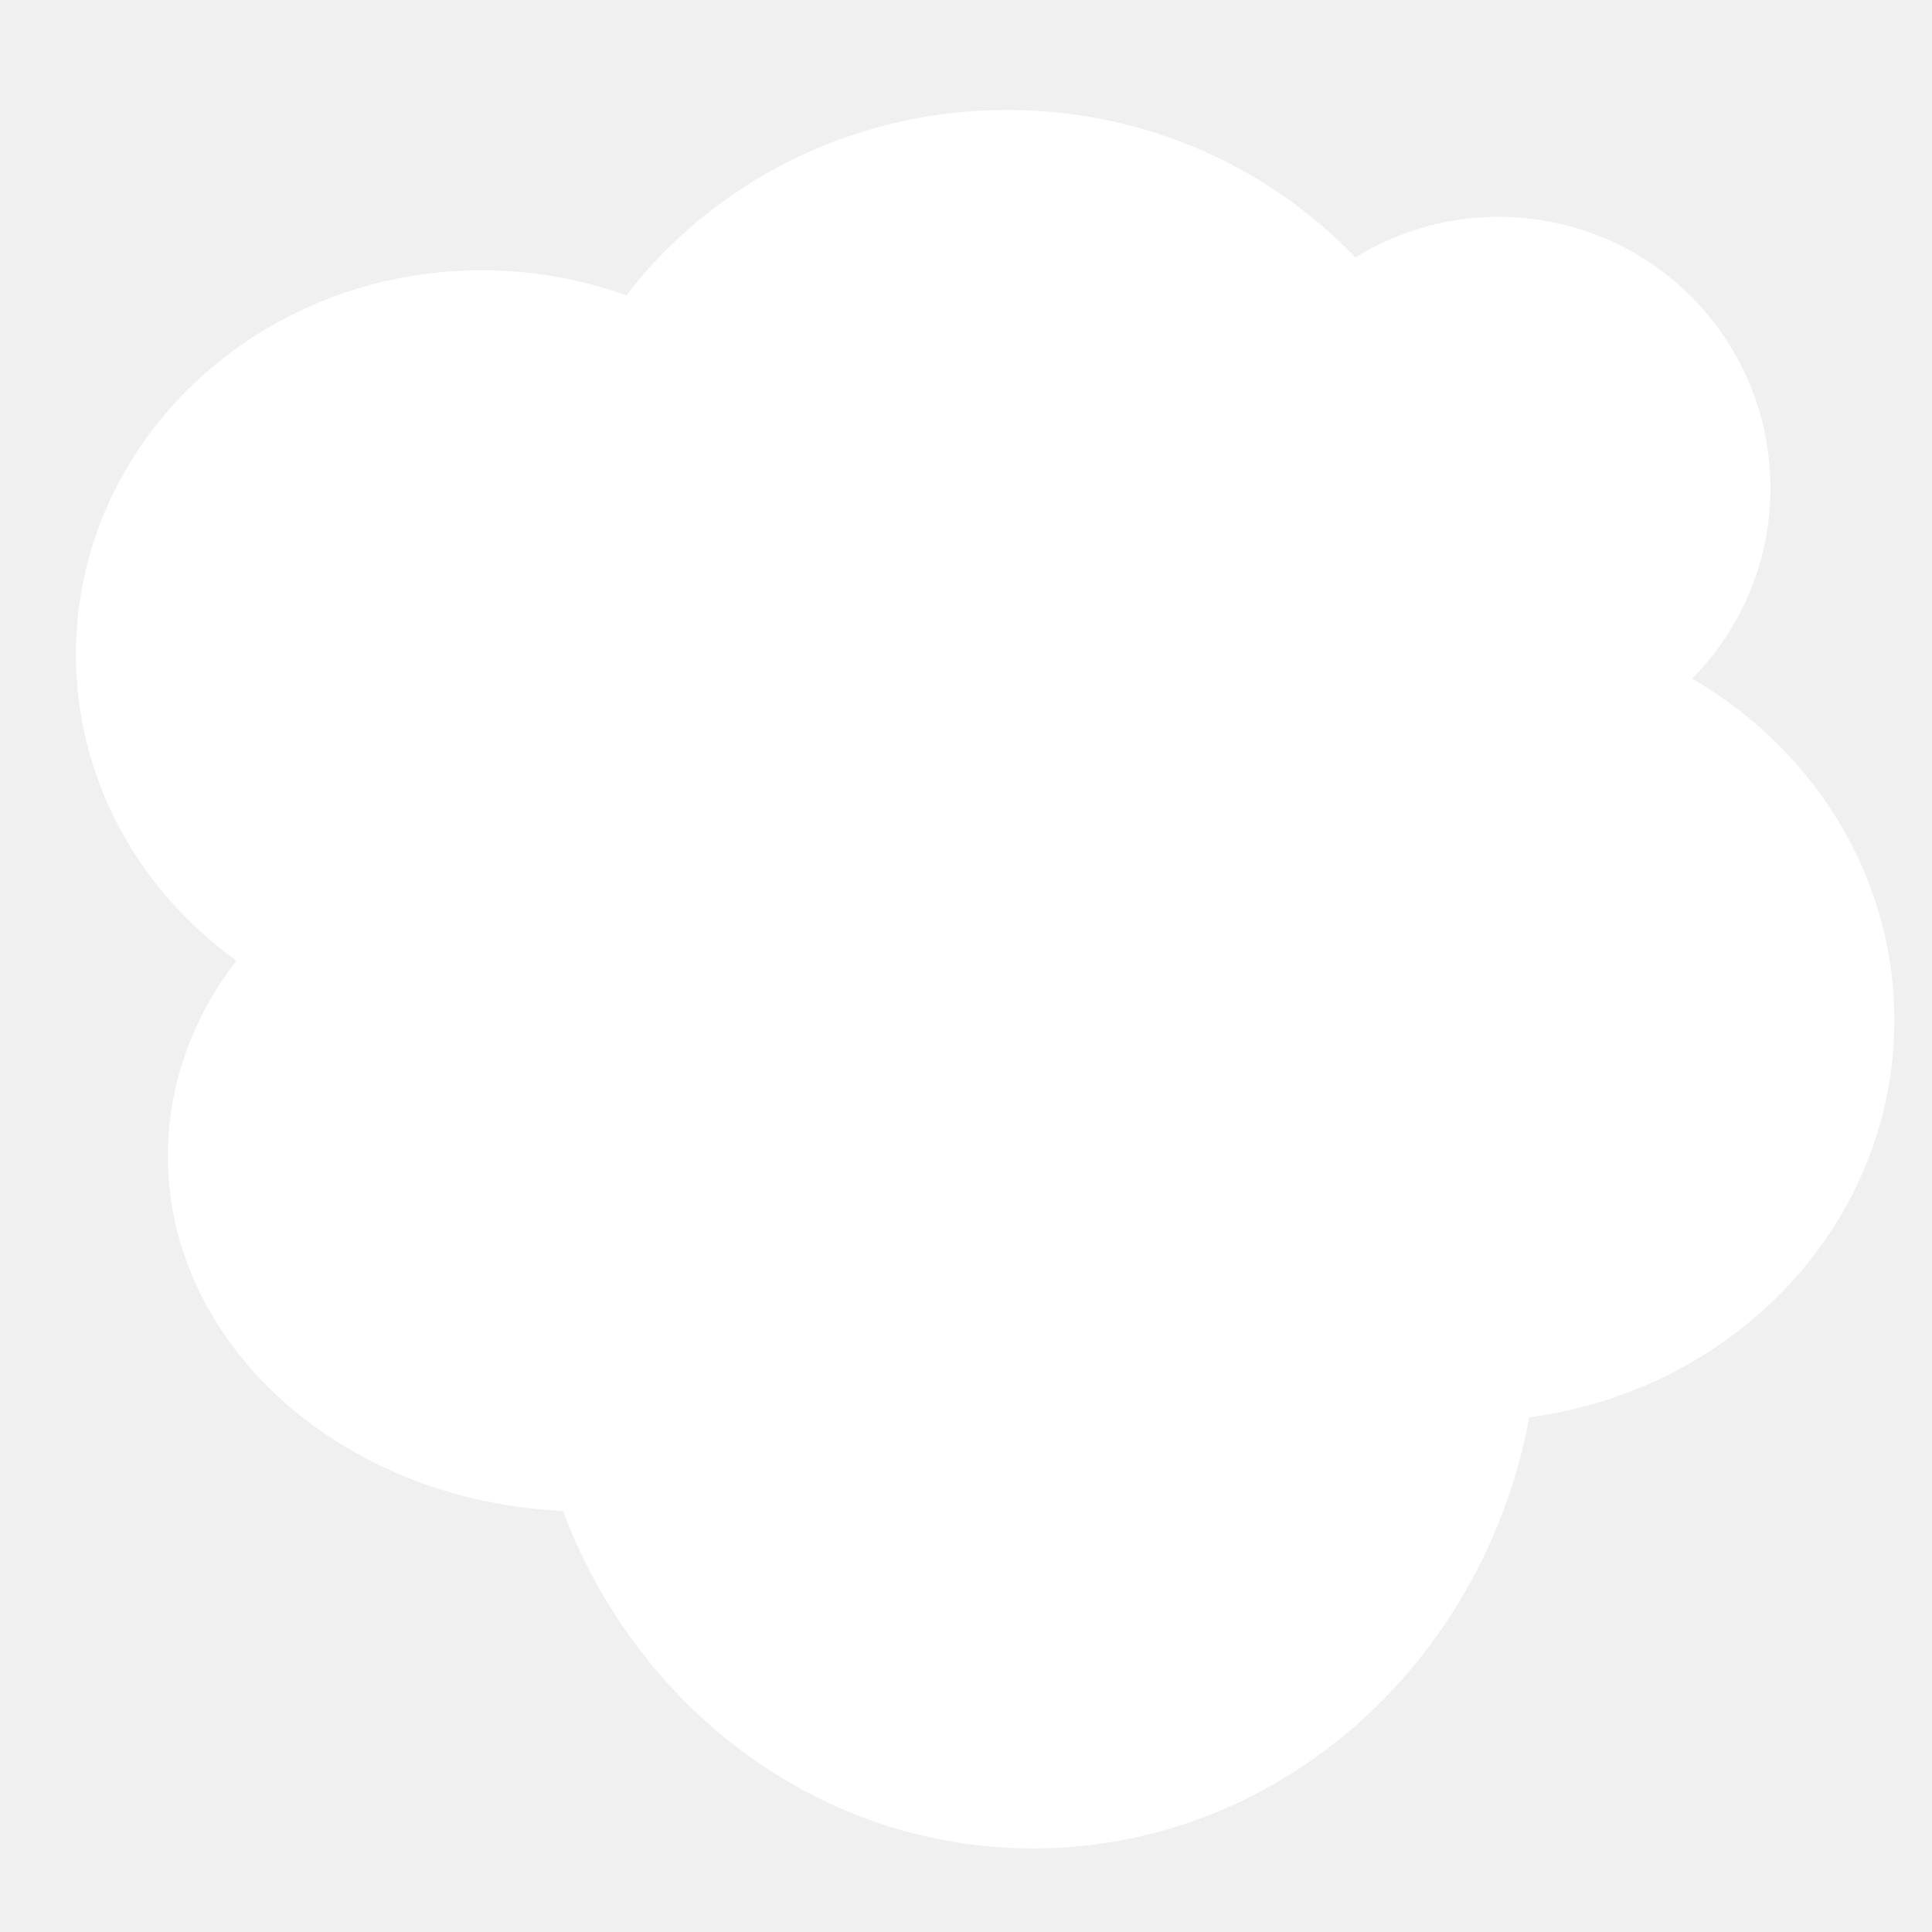
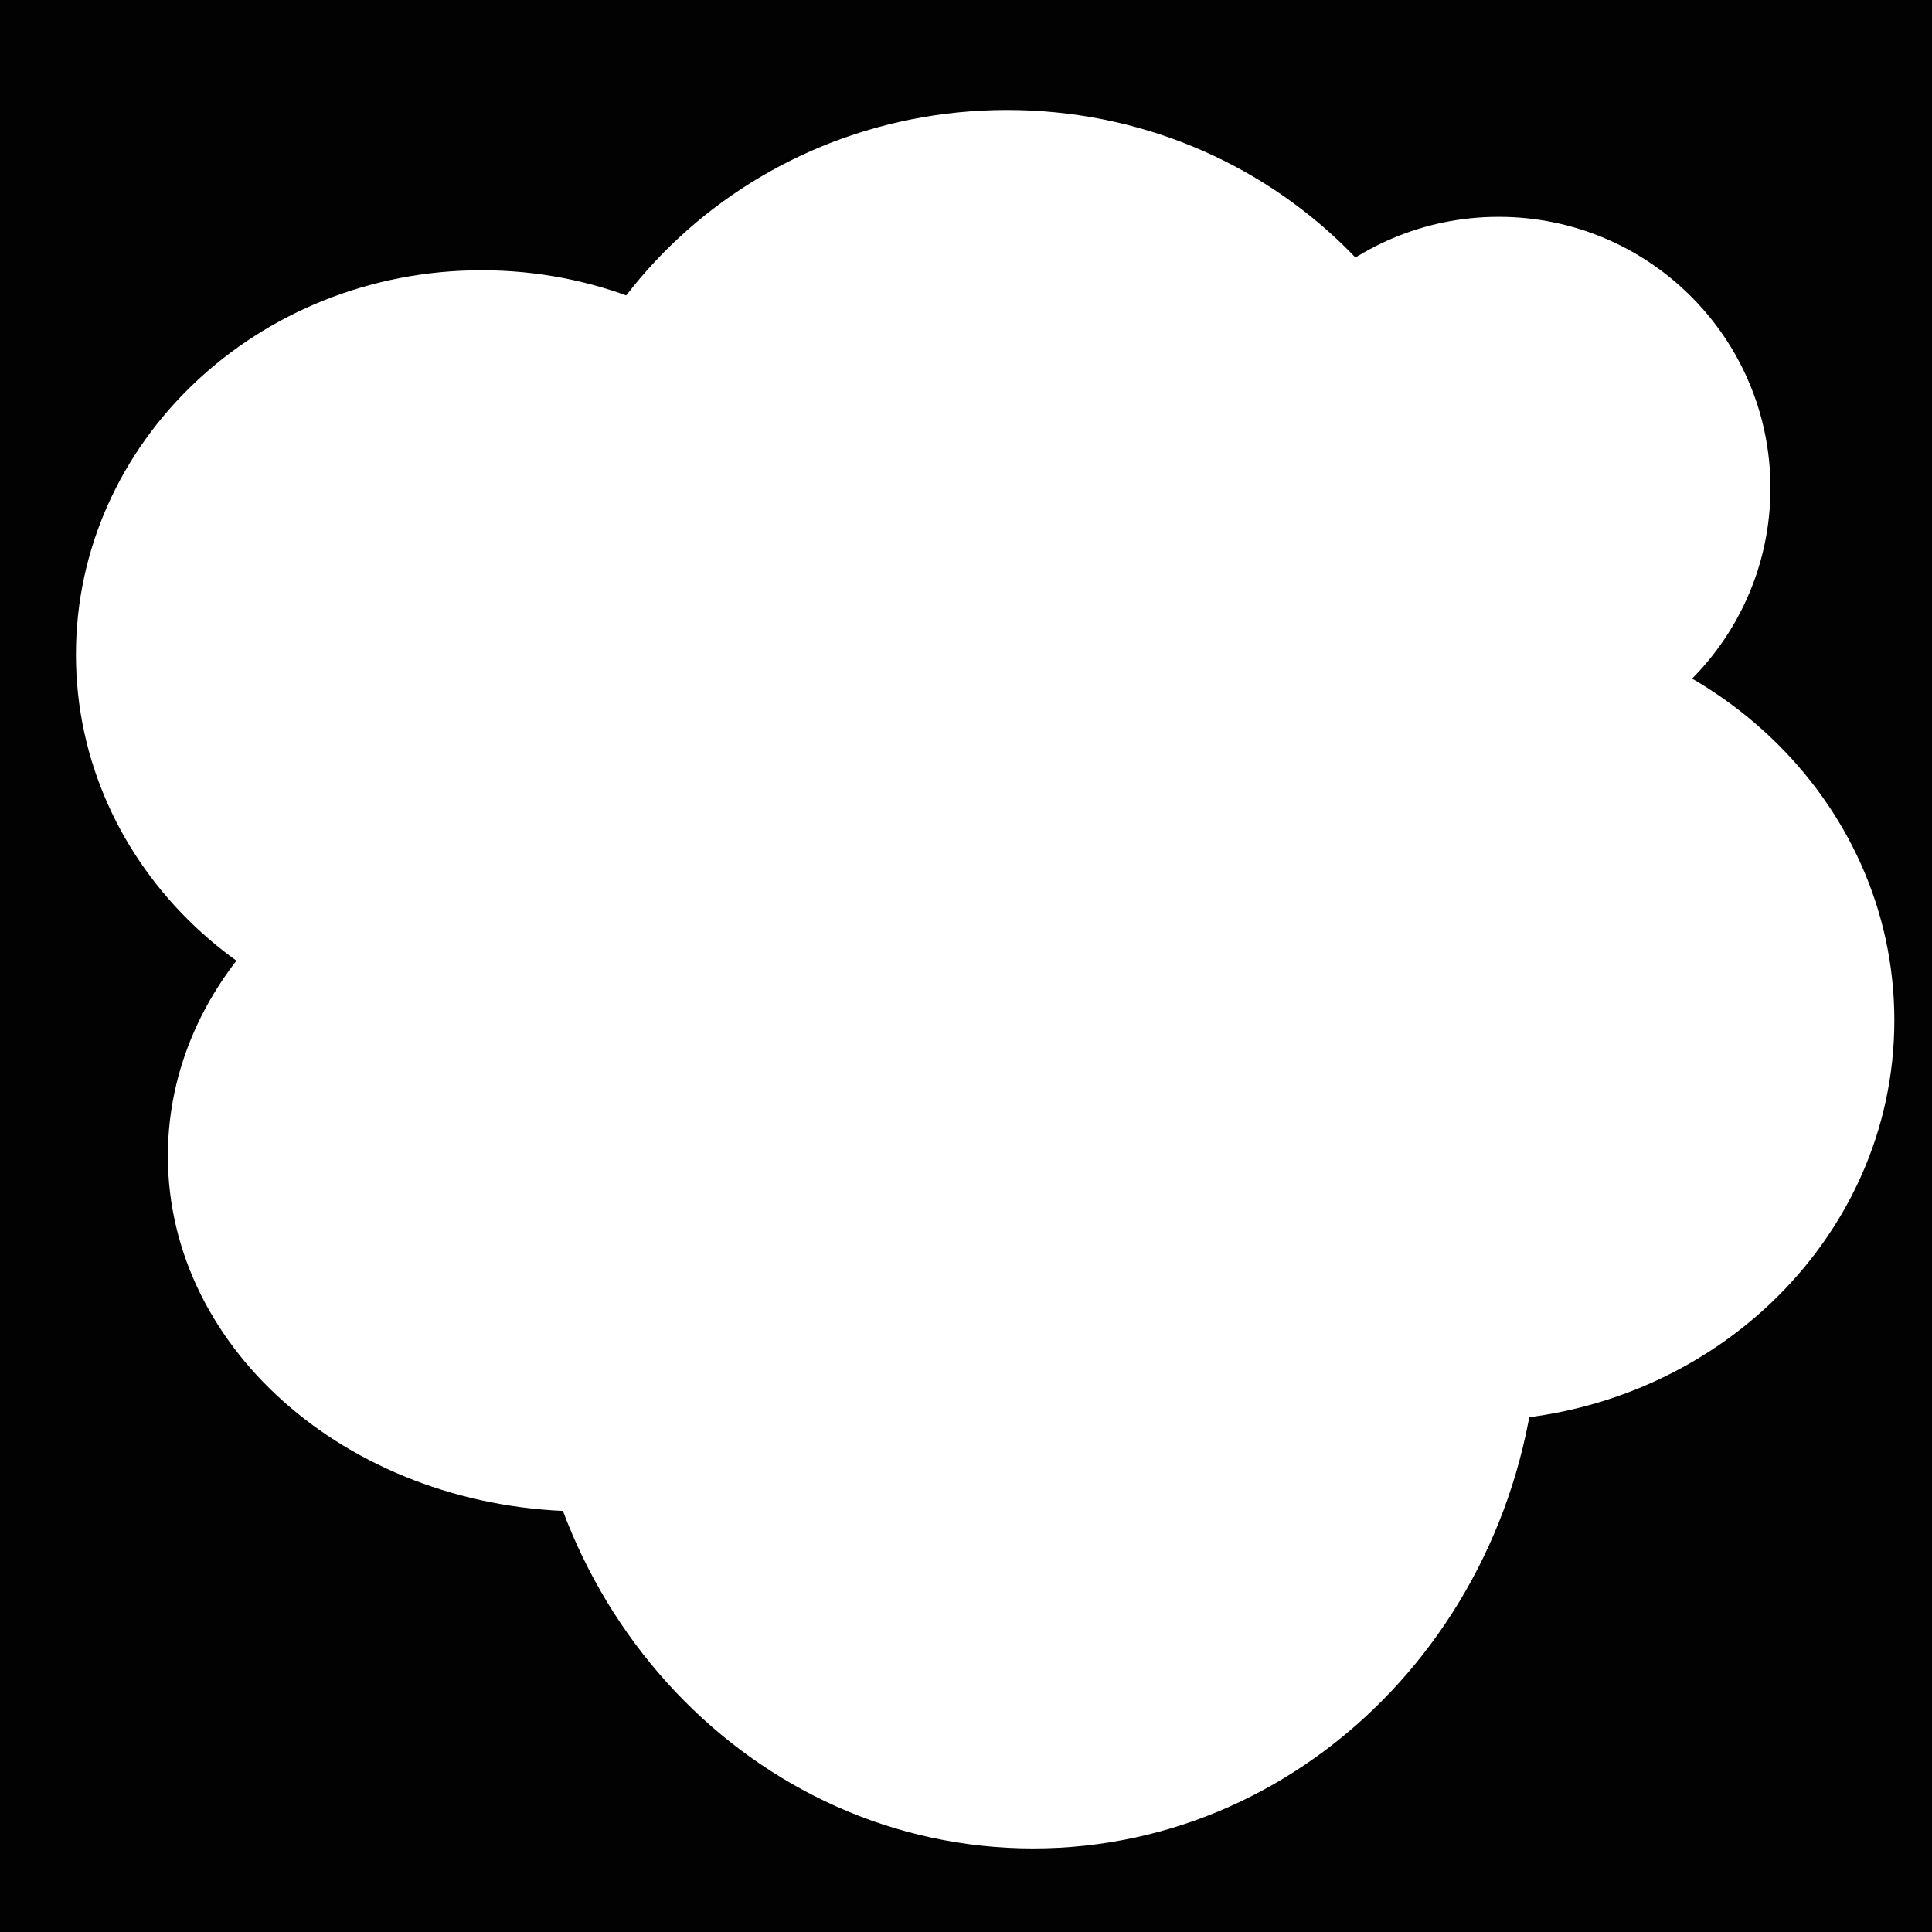
<svg xmlns="http://www.w3.org/2000/svg" width="1024" height="1024" viewBox="0 0 270.933 270.933" version="1.1" id="svg8">
  <defs id="defs2" />
  <g id="layer1" transform="translate(0,-26.06665)">
+     <rect style="fill:#020202;fill-opacity:1;stroke:none;stroke-width:0.265;stroke-opacity:1" id="rect829" width="316.366" height="293.688" x="-4.914" y="21.455" />
    <ellipse style="fill:#ffffff;fill-opacity:1;stroke:none;stroke-width:0.398;stroke-opacity:1" id="path815" cx="67.534" cy="117.854" rx="56.885" ry="53.888" />
    <ellipse style="fill:#ffffff;fill-opacity:1;stroke:none;stroke-width:0.398;stroke-opacity:1" id="path817" cx="141.233" cy="106.327" rx="66.693" ry="64.839" />
    <ellipse style="fill:#ffffff;fill-opacity:1;stroke:none;stroke-width:0.398;stroke-opacity:1" id="path819" cx="82.106" cy="188.168" rx="58.567" ry="49.854" />
    <ellipse style="fill:#ffffff;fill-opacity:1;stroke:none;stroke-width:0.398;stroke-opacity:1" id="path821" cx="144.876" cy="210.358" rx="70.897" ry="74.925" />
    <ellipse style="fill:#ffffff;fill-opacity:1;stroke:none;stroke-width:0.398;stroke-opacity:1" id="path823" cx="206.245" cy="169.149" rx="59.407" ry="56.194" />
    <ellipse style="fill:#ffffff;fill-opacity:1;stroke:none;stroke-width:0.398;stroke-opacity:1" id="path825" cx="210.168" cy="94.512" rx="38.11" ry="38.039" />
  </g>
</svg>
